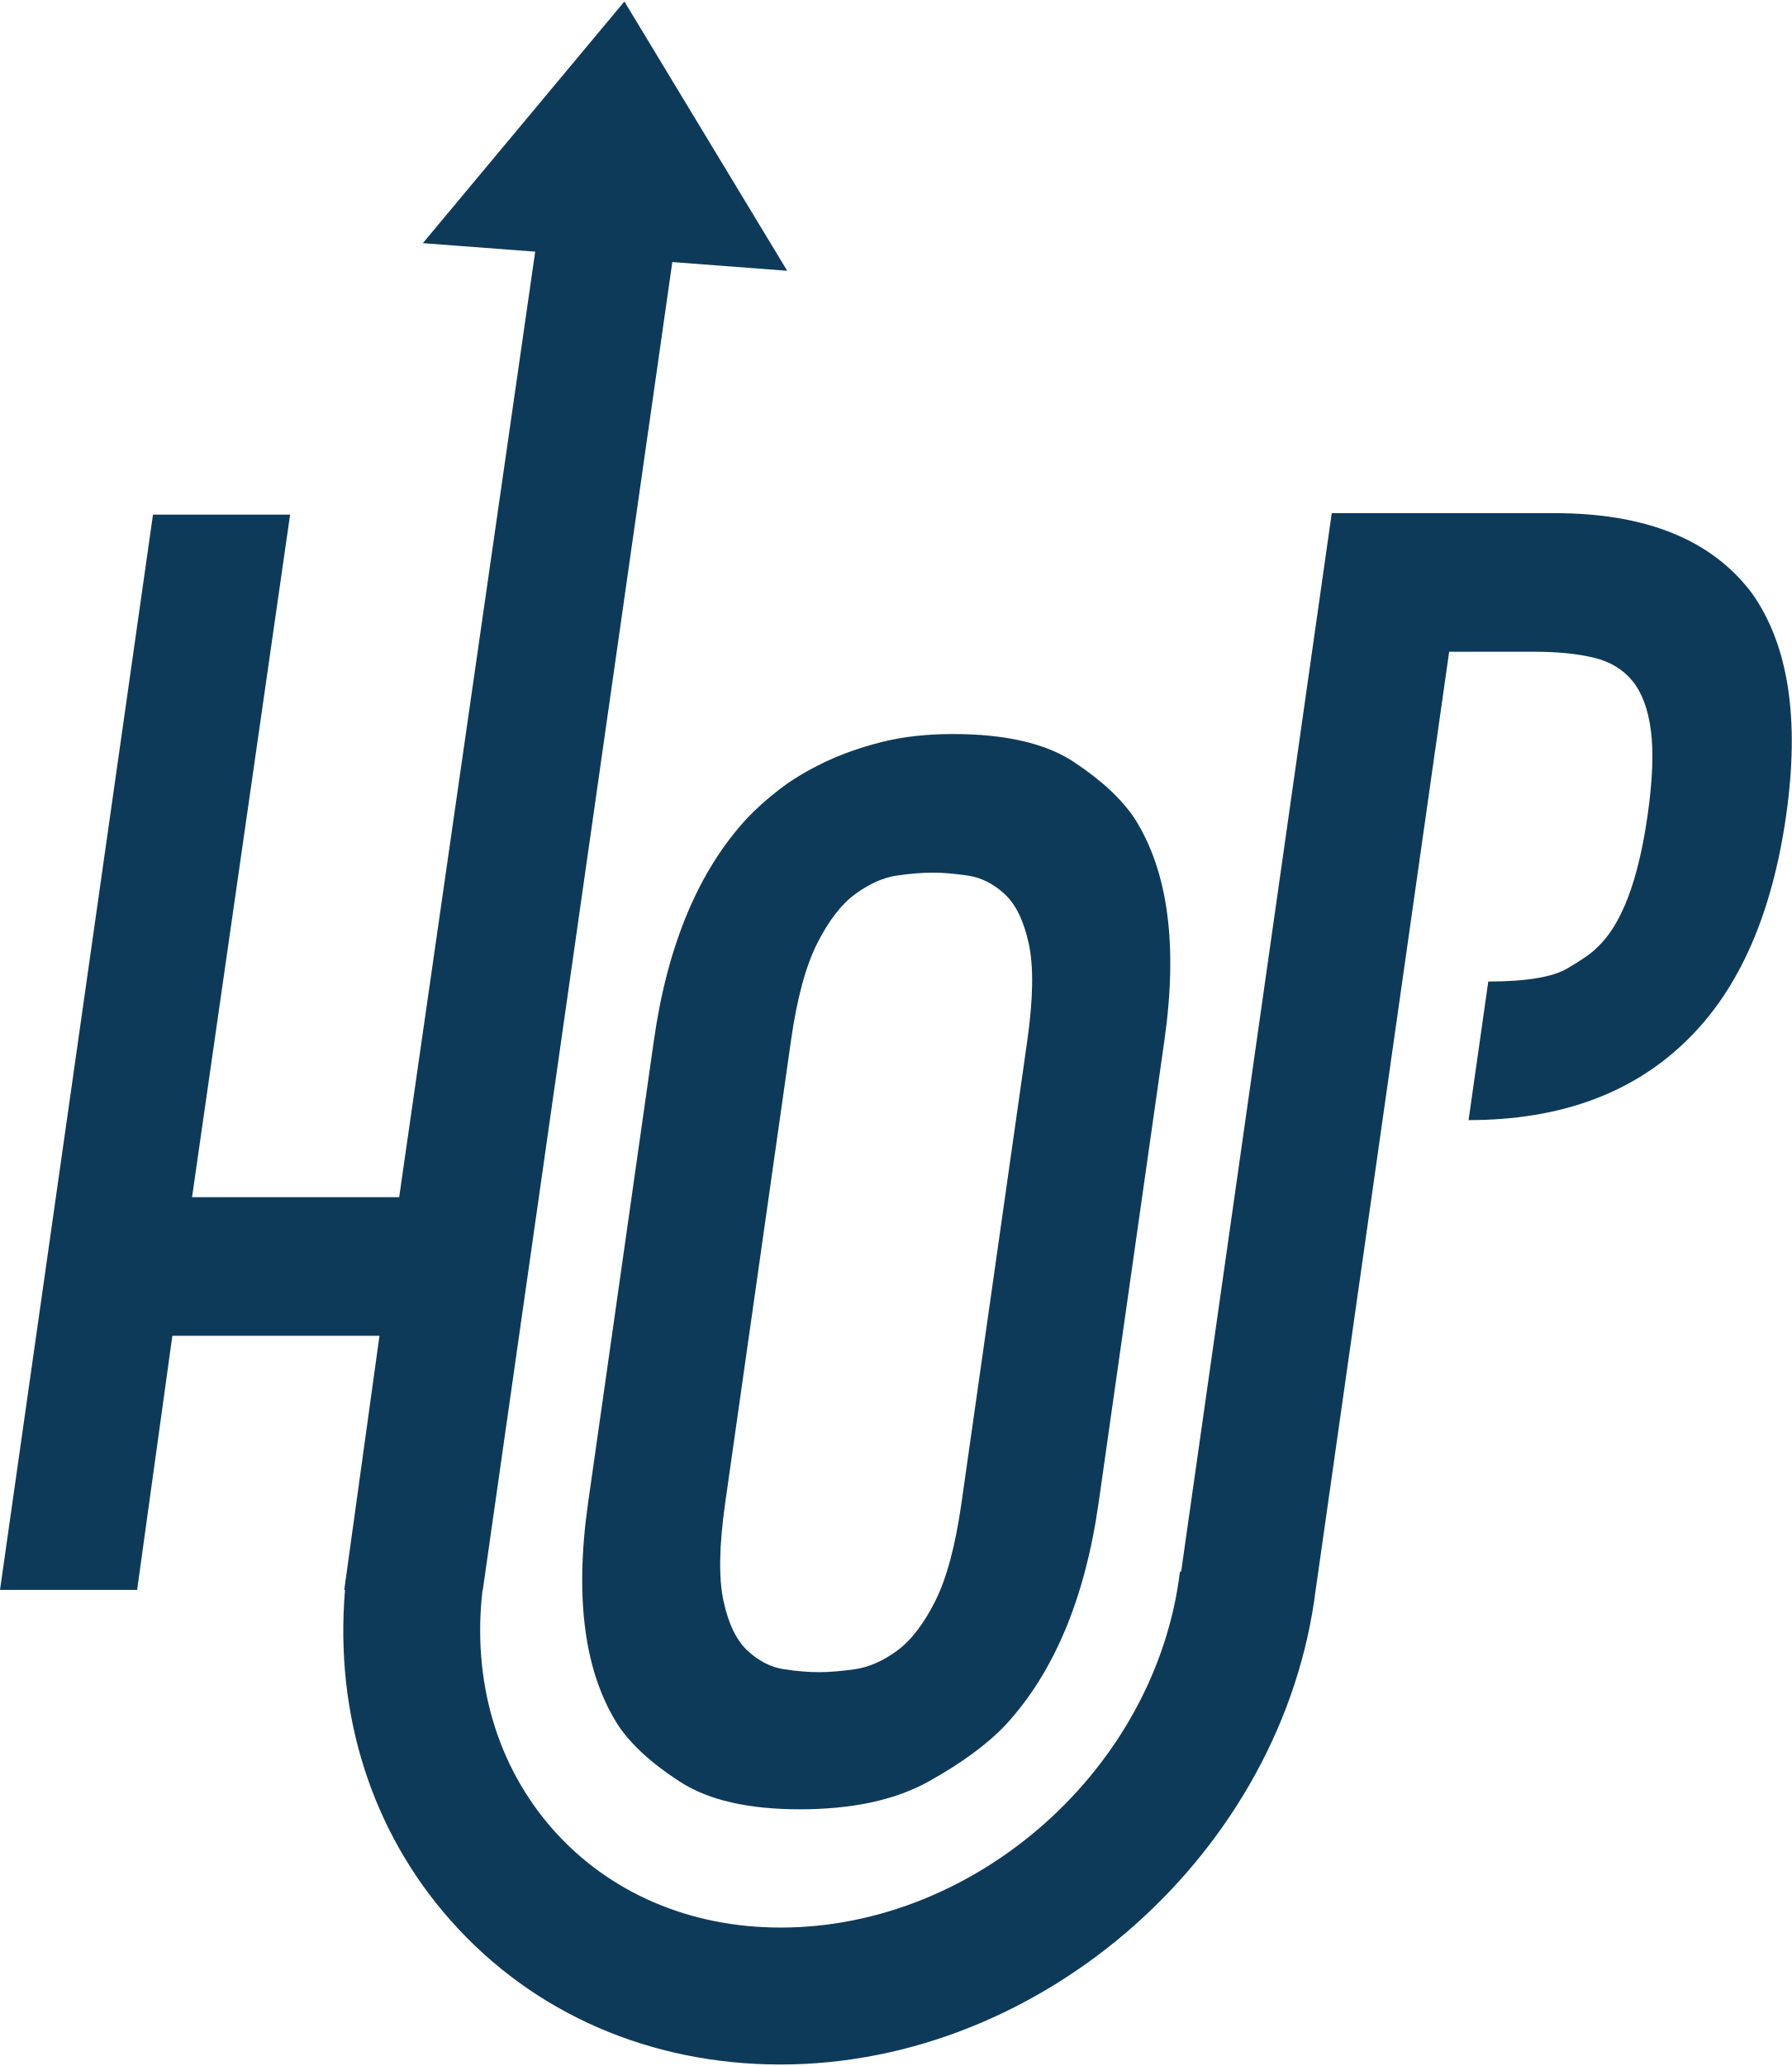
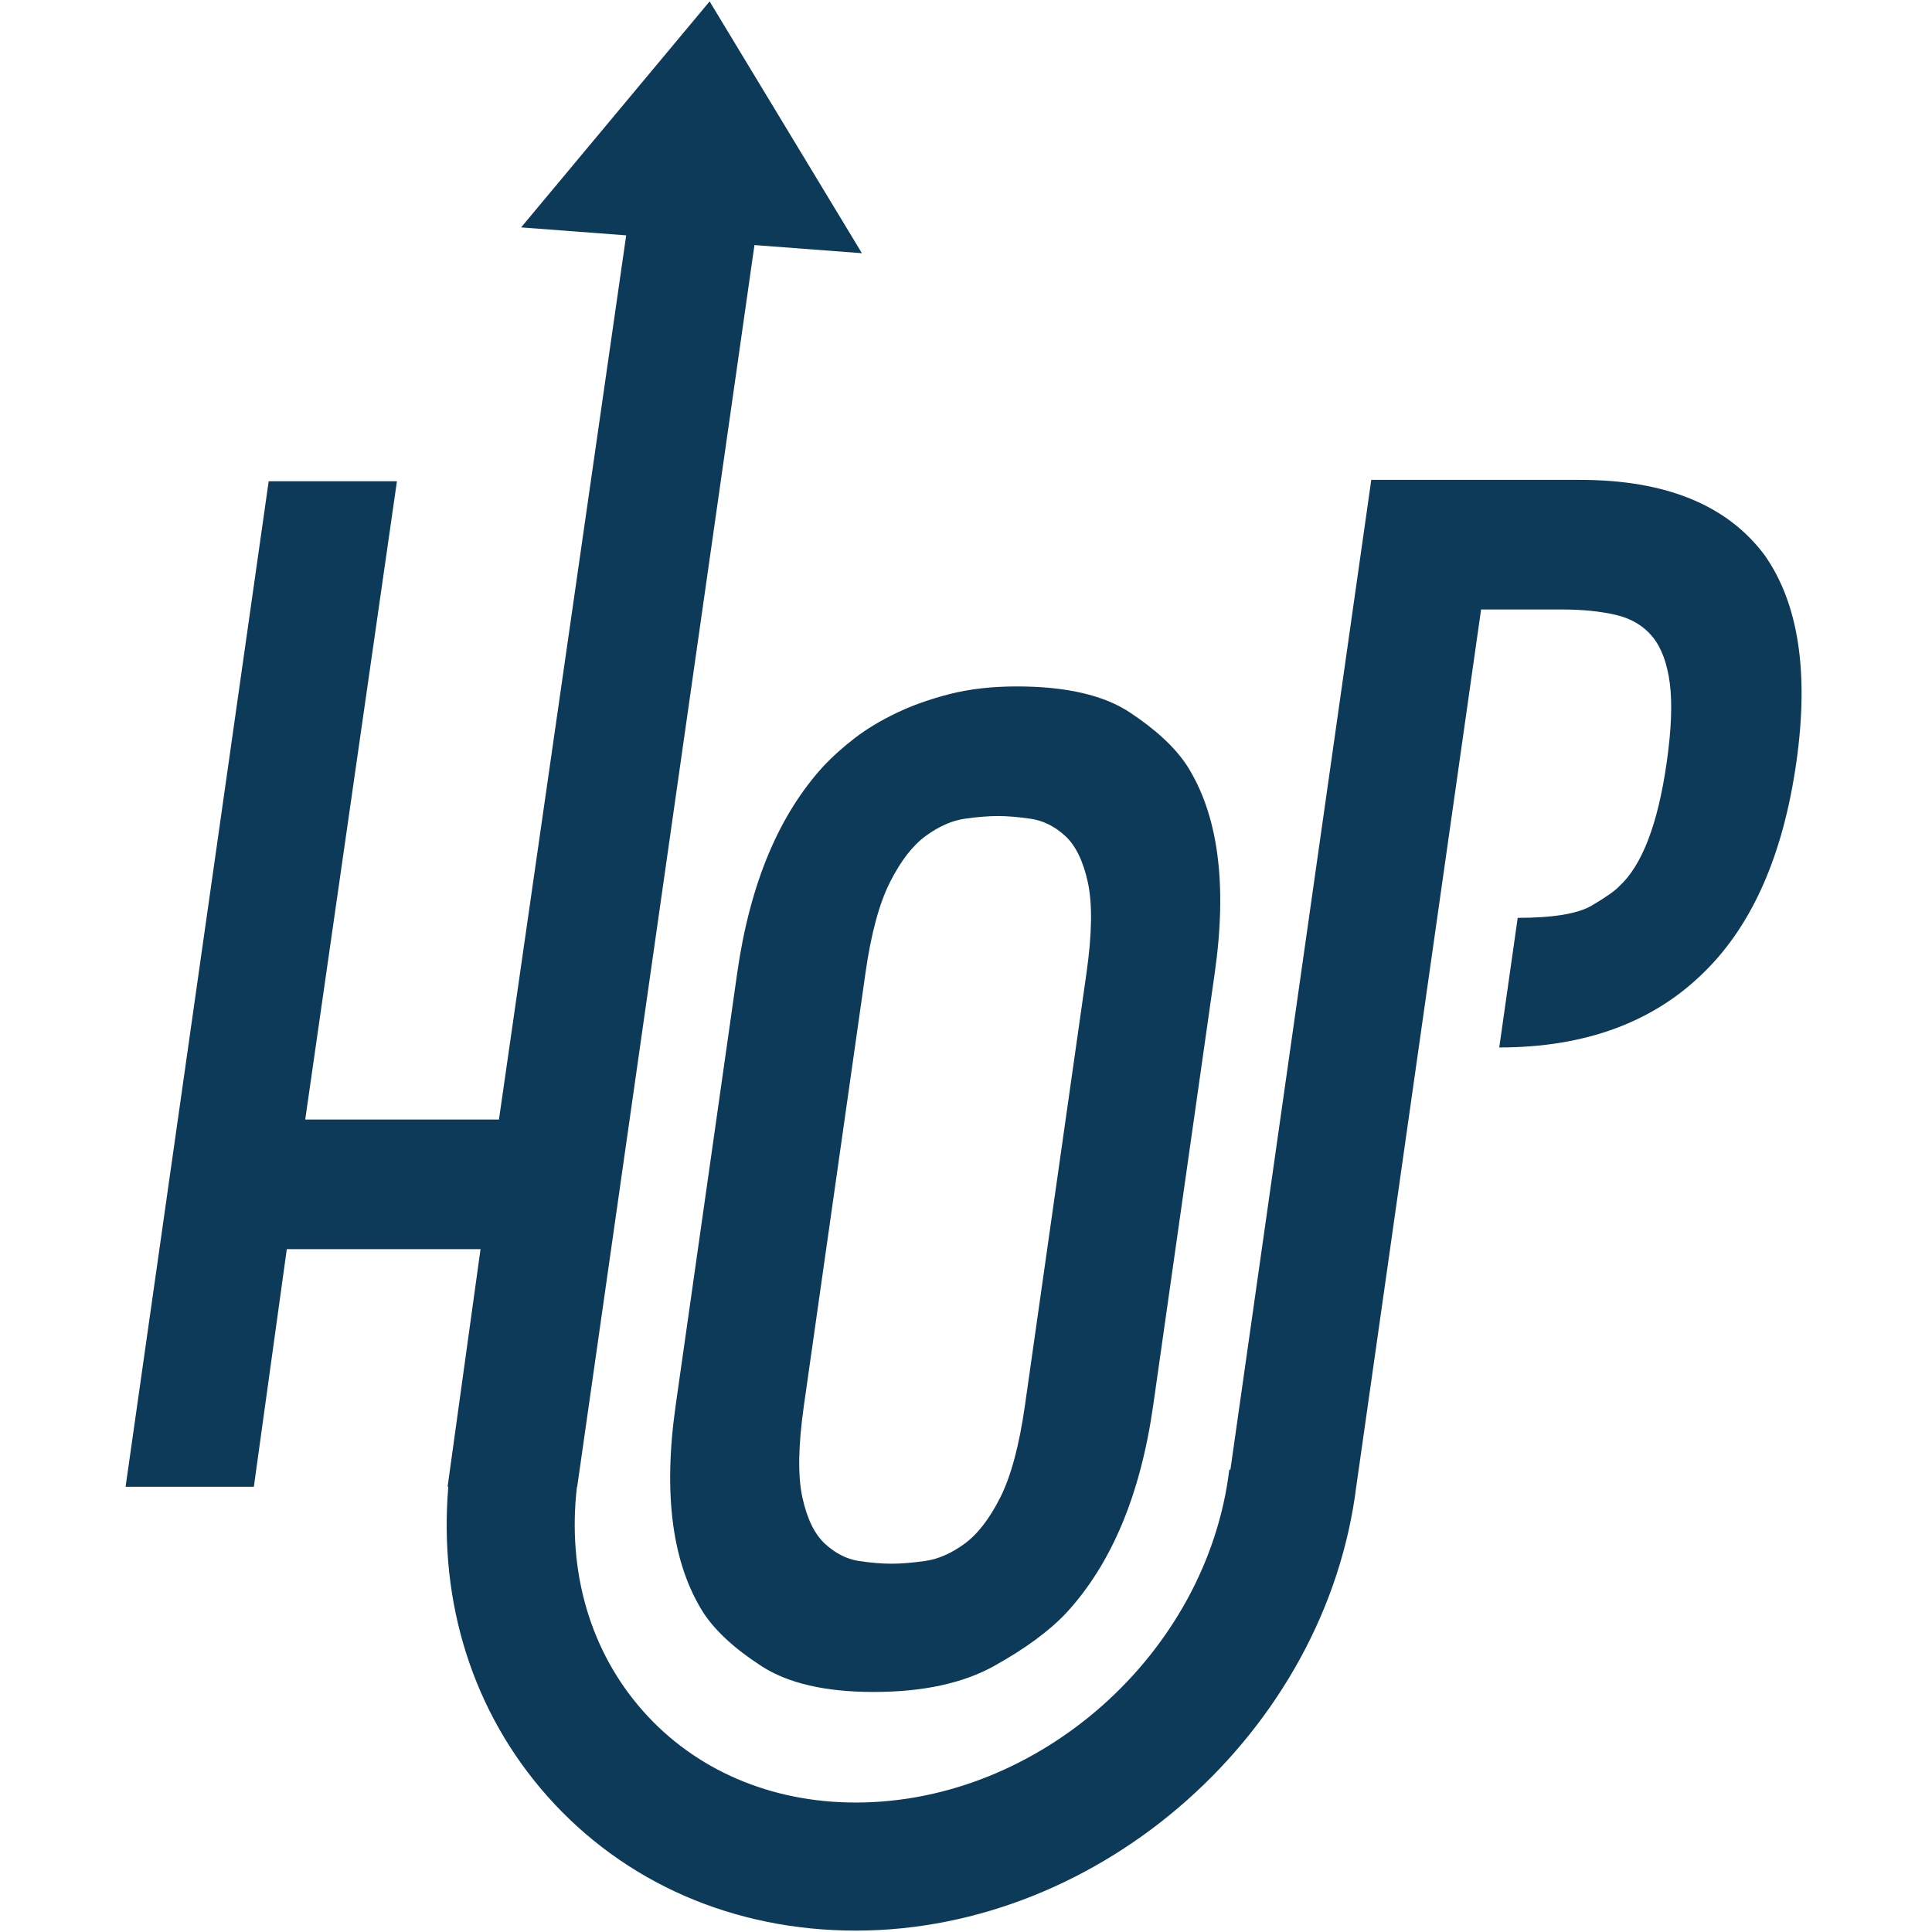
- <svg xmlns="http://www.w3.org/2000/svg" version="1.1" id="Livello_1" x="0px" y="0px" width="347" height="400" viewBox="0 0 440 506.474" enable-background="new 0 0 419.53 595.28" xml:space="preserve">
-   <defs id="defs7" />
-   <path fill="#0e3a5a" d="m 183.365,200.615 c -11.864,12.894 -19.462,31.044 -22.793,54.445 l -16.161,113.544 c -3.33,23.405 -0.896,41.549 7.298,54.443 3.136,4.779 8.205,9.436 15.203,13.97 6.993,4.538 16.818,6.804 29.478,6.804 12.894,0 23.424,-2.266 31.593,-6.804 8.167,-4.534 14.5,-9.191 19.002,-13.97 11.866,-12.894 19.462,-31.039 22.791,-54.443 l 16.161,-113.544 c 3.33,-23.401 0.9,-41.551 -7.296,-54.445 -3.143,-4.774 -8.149,-9.431 -15.025,-13.969 -6.876,-4.534 -16.762,-6.806 -29.656,-6.806 -6.448,0 -12.273,0.661 -17.475,1.971 -5.2,1.314 -9.917,2.988 -14.145,5.015 -4.228,2.03 -7.89,4.243 -10.971,6.626 -3.089,2.389 -5.757,4.777 -8.003,7.163 z m 17.31,30.625 c 2.826,-5.609 5.973,-9.672 9.436,-12.179 3.456,-2.507 6.837,-3.996 10.129,-4.477 3.291,-0.475 6.246,-0.716 8.878,-0.716 2.383,0 5.213,0.241 8.495,0.716 3.271,0.481 6.282,1.969 9.033,4.477 2.745,2.508 4.736,6.57 5.969,12.179 1.228,5.613 1.114,13.555 -0.346,23.819 l -16.161,113.544 c -1.494,10.511 -3.66,18.57 -6.486,24.177 -2.83,5.613 -5.976,9.672 -9.434,12.179 -3.463,2.507 -6.9,4.002 -10.307,4.477 -3.415,0.482 -6.316,0.716 -8.7,0.716 -2.63,0 -5.517,-0.234 -8.671,-0.716 -3.157,-0.475 -6.113,-1.969 -8.856,-4.477 -2.749,-2.508 -4.74,-6.565 -5.967,-12.179 -1.235,-5.607 -1.1,-13.666 0.396,-24.177 l 16.161,-113.544 c 1.458,-10.264 3.602,-18.206 6.432,-23.819 z m 237.947,-31.48 c -3.433,24.121 -11.409,42.39 -23.919,54.802 -13.366,13.376 -31.392,20.06 -54.076,20.06 l 4.844,-34.027 c 9.312,0 15.79,-1.075 19.443,-3.224 3.649,-2.151 6.034,-3.818 7.161,-5.017 6.032,-5.49 10.208,-16.35 12.52,-32.594 1.224,-8.599 1.492,-15.518 0.805,-20.775 -0.682,-5.251 -2.2,-9.314 -4.534,-12.179 -2.34,-2.864 -5.53,-4.774 -9.569,-5.73 -4.047,-0.954 -8.813,-1.435 -14.303,-1.435 h -21.131 l -11.519,80.951 -4.844,34.027 -16.365,114.976 h -0.009 c -7.865,64.457 -66.805,116.877 -131.444,116.877 -32.036,0 -60.799,-12.547 -80.993,-35.33 C 91.271,449.237 82.154,420.551 84.724,389.956 H 84.535 l 0.621,-4.48 c 0.002,-0.011 0.002,-0.022 0.004,-0.034 h 0.002 l 8.023,-57.869 H 42.323 l -8.649,62.384 H 0 L 37.569,125.971 H 71.24 L 47.16,293.546 H 98.021 L 131.424,61.42 103.839,59.331 153.327,0 193.31,66.11 165.098,63.971 118.56,389.958 h -0.067 c -2.592,22.416 3.557,43.313 17.358,58.886 13.72,15.482 33.548,24.008 55.828,24.008 48.246,0 92.243,-39.211 98.077,-87.408 l 0.29,0.036 36.984,-259.863 h 54.802 c 22.443,0 38.583,6.57 48.415,19.7 8.943,12.658 11.738,30.803 8.374,54.443 z" id="path2" style="stroke-width:1.8" />
+ <svg xmlns="http://www.w3.org/2000/svg" width="400" height="400" viewBox="0 0 400 400">
+   <path id="path2" fill="#0e3a5a" stroke="none" d="M 170.608 158.501 C 161.252 168.669 155.26 182.983 152.633 201.438 L 139.888 290.983 C 137.262 309.44 139.181 323.75 145.643 333.919 C 148.116 337.688 152.114 341.36 157.633 344.936 C 163.148 348.515 170.897 350.302 180.881 350.302 C 191.049 350.302 199.354 348.515 205.796 344.936 C 212.237 341.36 217.231 337.688 220.782 333.919 C 230.14 323.75 236.13 309.44 238.755 290.983 L 251.5 201.438 C 254.127 182.983 252.21 168.669 245.747 158.501 C 243.268 154.736 239.32 151.063 233.897 147.484 C 228.474 143.908 220.678 142.117 210.509 142.117 C 205.424 142.117 200.83 142.638 196.728 143.671 C 192.626 144.708 188.907 146.028 185.572 147.626 C 182.238 149.228 179.35 150.972 176.92 152.852 C 174.484 154.736 172.38 156.62 170.608 158.501 Z M 184.259 182.652 C 186.488 178.229 188.97 175.025 191.701 173.047 C 194.426 171.07 197.093 169.896 199.689 169.517 C 202.284 169.142 204.615 168.952 206.69 168.952 C 208.57 168.952 210.802 169.142 213.39 169.517 C 215.969 169.896 218.344 171.07 220.513 173.047 C 222.678 175.025 224.248 178.229 225.221 182.652 C 226.189 187.079 226.099 193.342 224.948 201.437 L 212.203 290.981 C 211.025 299.27 209.317 305.626 207.088 310.048 C 204.856 314.474 202.375 317.676 199.648 319.653 C 196.917 321.631 194.206 322.809 191.519 323.184 C 188.826 323.564 186.538 323.749 184.658 323.749 C 182.584 323.749 180.307 323.564 177.82 323.184 C 175.33 322.809 172.999 321.631 170.835 319.653 C 168.668 317.676 167.098 314.476 166.129 310.048 C 165.156 305.626 165.262 299.27 166.442 290.981 L 179.187 201.437 C 180.337 193.342 182.028 187.079 184.259 182.652 Z M 371.913 157.826 C 369.206 176.849 362.915 191.257 353.049 201.045 C 342.509 211.594 328.293 216.865 310.403 216.865 L 314.223 190.03 C 321.567 190.03 326.676 189.183 329.556 187.488 C 332.434 185.791 334.315 184.477 335.203 183.531 C 339.96 179.201 343.254 170.637 345.077 157.826 C 346.042 151.045 346.254 145.588 345.711 141.443 C 345.173 137.302 343.976 134.098 342.135 131.838 C 340.29 129.579 337.774 128.073 334.589 127.319 C 331.397 126.567 327.638 126.188 323.308 126.188 L 306.644 126.188 L 297.56 190.029 L 293.739 216.864 L 280.834 307.538 L 280.827 307.538 C 274.624 358.371 228.142 399.712 177.165 399.712 C 151.901 399.712 129.217 389.817 113.292 371.849 C 97.98 354.573 90.789 331.95 92.817 307.822 L 92.668 307.822 L 93.157 304.289 C 93.159 304.28 93.159 304.272 93.16 304.262 L 93.162 304.262 L 99.489 258.624 L 59.378 258.624 L 52.557 307.822 L 26 307.822 L 55.629 99.634 L 82.182 99.634 L 63.192 231.789 L 103.303 231.789 L 129.646 48.727 L 107.891 47.078 L 146.919 0.288 L 178.452 52.425 L 156.202 50.738 L 119.501 307.823 L 119.449 307.823 C 117.404 325.502 122.254 341.982 133.138 354.263 C 143.958 366.473 159.595 373.196 177.165 373.196 C 215.214 373.196 249.912 342.273 254.513 304.263 L 254.741 304.291 L 283.909 99.354 L 327.127 99.354 C 344.827 99.354 357.555 104.536 365.309 114.89 C 372.362 124.873 374.566 139.183 371.913 157.826 Z" />
</svg>
